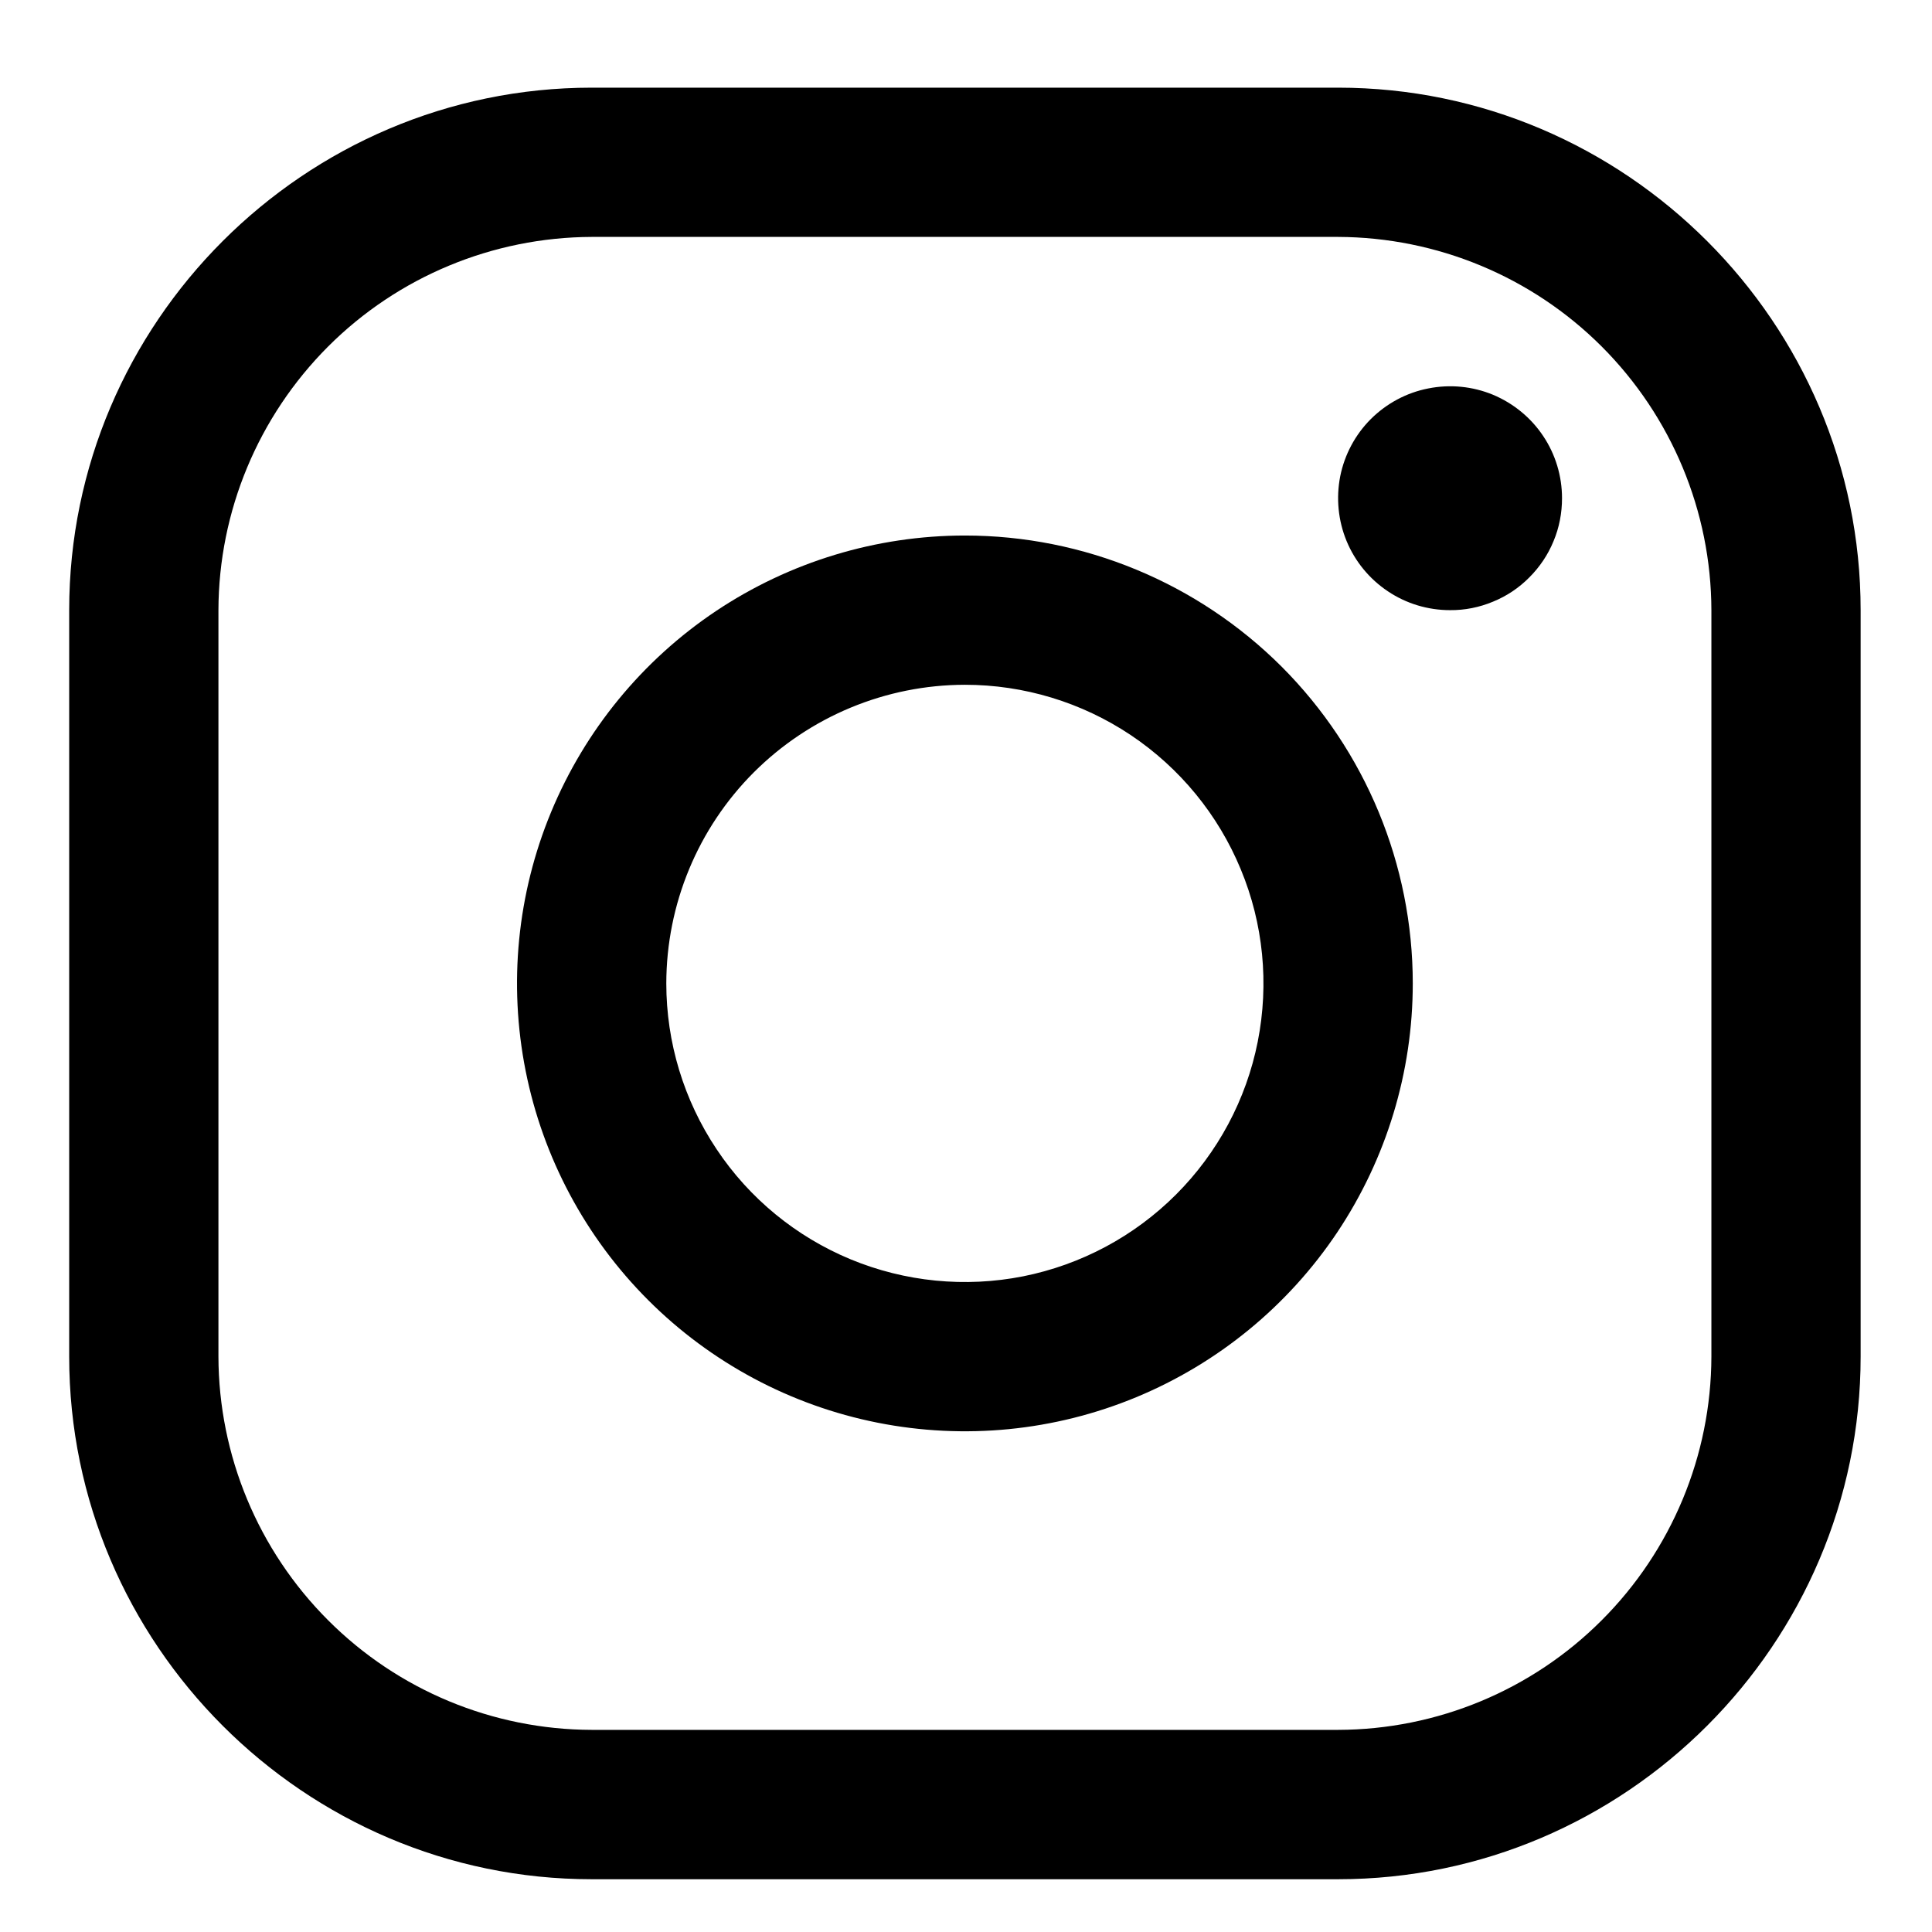
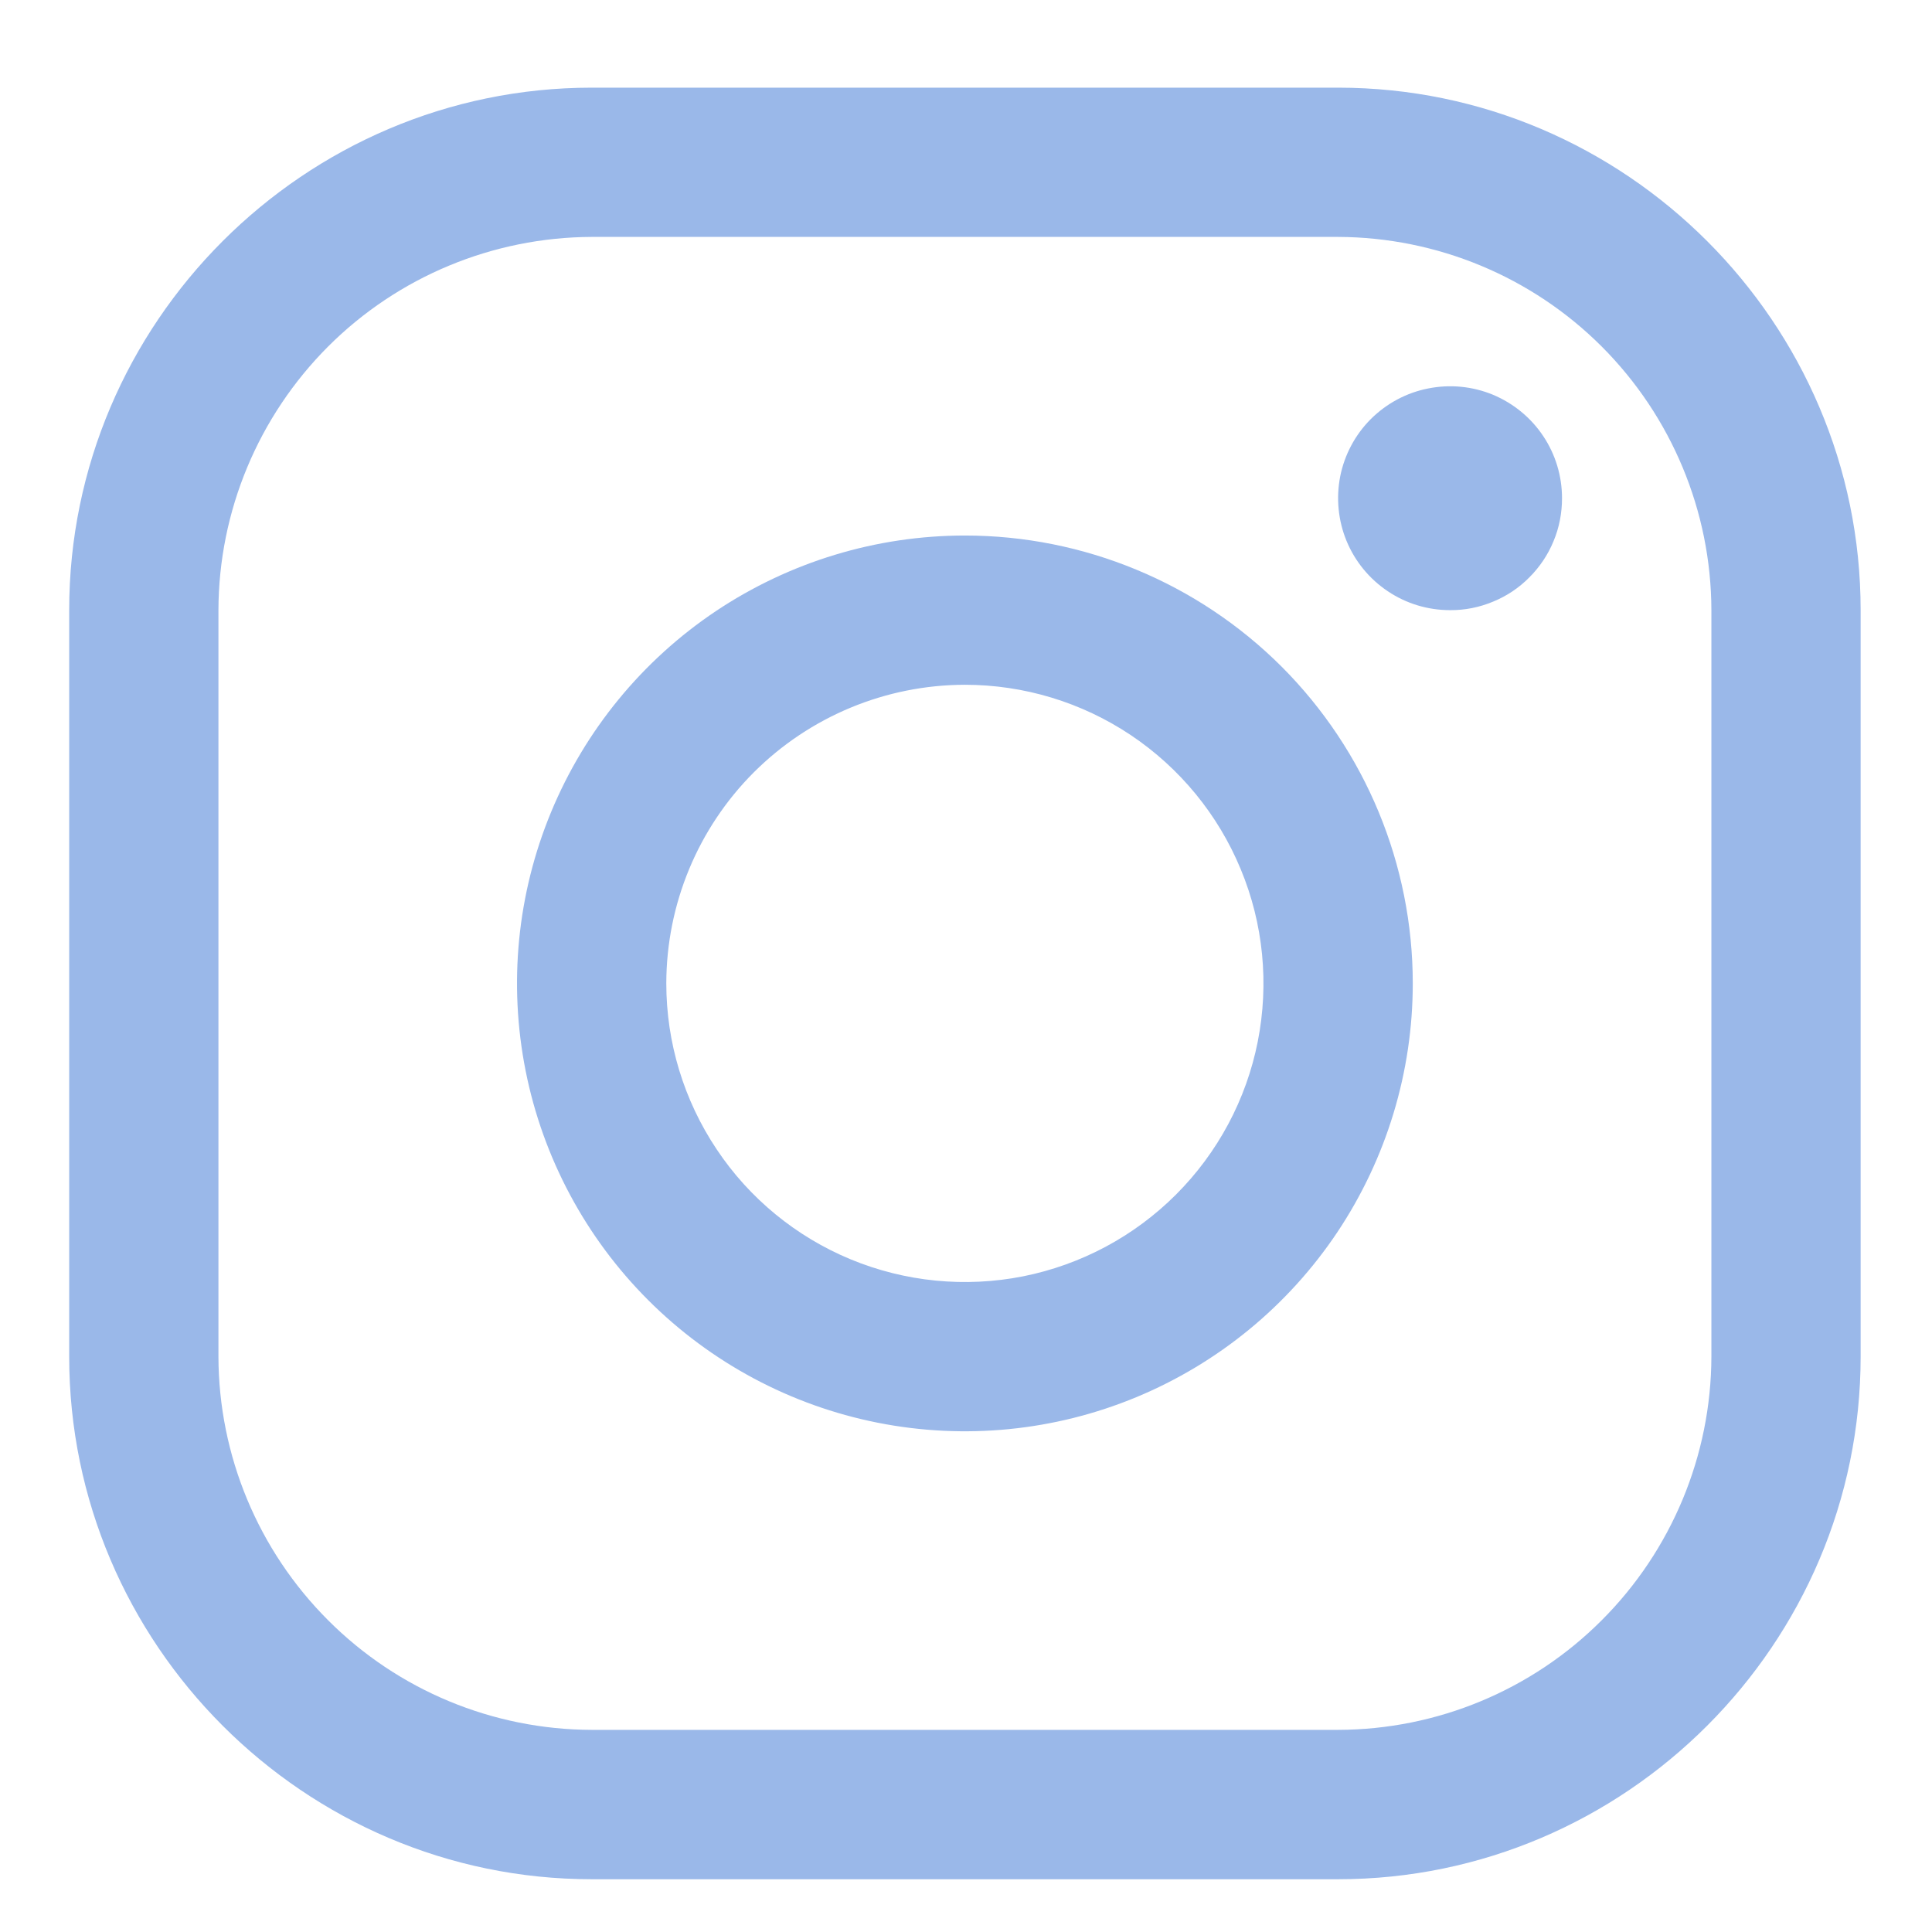
<svg xmlns="http://www.w3.org/2000/svg" width="16" height="16" viewBox="0 0 16 16" fill="none">
-   <path d="M11.082 1.962C11.901 1.965 12.686 2.291 13.265 2.87C13.844 3.45 14.171 4.234 14.173 5.053V11.235C14.171 12.054 13.844 12.839 13.265 13.418C12.686 13.998 11.901 14.324 11.082 14.326H4.9C4.081 14.324 3.296 13.998 2.717 13.418C2.138 12.839 1.811 12.054 1.809 11.235V5.053C1.811 4.234 2.138 3.45 2.717 2.87C3.296 2.291 4.081 1.965 4.9 1.962H11.082ZM11.082 0.726H4.9C2.52 0.726 0.573 2.673 0.573 5.053V11.235C0.573 13.615 2.52 15.563 4.9 15.563H11.082C13.462 15.563 15.409 13.615 15.409 11.235V5.053C15.409 2.673 13.462 0.726 11.082 0.726Z" fill="black" />
-   <path d="M12.009 5.053C11.825 5.053 11.646 4.999 11.494 4.897C11.341 4.795 11.222 4.65 11.152 4.481C11.082 4.312 11.064 4.125 11.099 3.945C11.135 3.765 11.223 3.6 11.353 3.47C11.483 3.341 11.648 3.252 11.828 3.217C12.008 3.181 12.194 3.199 12.364 3.269C12.533 3.34 12.678 3.458 12.78 3.611C12.882 3.763 12.936 3.943 12.936 4.126C12.936 4.248 12.913 4.369 12.866 4.481C12.82 4.594 12.751 4.696 12.665 4.782C12.579 4.869 12.477 4.937 12.364 4.983C12.251 5.03 12.131 5.054 12.009 5.053Z" fill="black" />
-   <path d="M7.991 5.671C8.48 5.671 8.958 5.816 9.365 6.088C9.771 6.36 10.088 6.746 10.275 7.198C10.463 7.65 10.511 8.147 10.416 8.627C10.321 9.106 10.085 9.547 9.739 9.893C9.393 10.239 8.953 10.474 8.473 10.57C7.993 10.665 7.496 10.616 7.044 10.429C6.593 10.242 6.206 9.925 5.935 9.518C5.663 9.111 5.518 8.633 5.518 8.144C5.519 7.489 5.779 6.86 6.243 6.396C6.707 5.933 7.335 5.672 7.991 5.671ZM7.991 4.435C7.257 4.435 6.54 4.653 5.93 5.06C5.32 5.468 4.845 6.047 4.564 6.725C4.283 7.403 4.21 8.148 4.353 8.868C4.496 9.587 4.849 10.248 5.368 10.767C5.887 11.286 6.548 11.639 7.267 11.782C7.987 11.925 8.732 11.852 9.41 11.571C10.088 11.29 10.667 10.815 11.075 10.205C11.482 9.595 11.7 8.878 11.7 8.144C11.7 7.161 11.309 6.217 10.614 5.521C9.918 4.826 8.974 4.435 7.991 4.435Z" fill="black" />
+   <path d="M11.082 1.962C11.901 1.965 12.686 2.291 13.265 2.87C13.844 3.45 14.171 4.234 14.173 5.053V11.235C14.171 12.054 13.844 12.839 13.265 13.418C12.686 13.998 11.901 14.324 11.082 14.326H4.9C4.081 14.324 3.296 13.998 2.717 13.418C2.138 12.839 1.811 12.054 1.809 11.235V5.053C1.811 4.234 2.138 3.45 2.717 2.87C3.296 2.291 4.081 1.965 4.9 1.962H11.082ZM11.082 0.726H4.9C2.52 0.726 0.573 2.673 0.573 5.053V11.235C0.573 13.615 2.52 15.563 4.9 15.563H11.082C13.462 15.563 15.409 13.615 15.409 11.235V5.053C15.409 2.673 13.462 0.726 11.082 0.726Z" fill="#9ab8e9" />
+   <path d="M12.009 5.053C11.825 5.053 11.646 4.999 11.494 4.897C11.341 4.795 11.222 4.65 11.152 4.481C11.082 4.312 11.064 4.125 11.099 3.945C11.135 3.765 11.223 3.6 11.353 3.47C11.483 3.341 11.648 3.252 11.828 3.217C12.008 3.181 12.194 3.199 12.364 3.269C12.533 3.34 12.678 3.458 12.78 3.611C12.882 3.763 12.936 3.943 12.936 4.126C12.936 4.248 12.913 4.369 12.866 4.481C12.82 4.594 12.751 4.696 12.665 4.782C12.579 4.869 12.477 4.937 12.364 4.983C12.251 5.03 12.131 5.054 12.009 5.053Z" fill="#9ab8e9" />
+   <path d="M7.991 5.671C8.48 5.671 8.958 5.816 9.365 6.088C9.771 6.36 10.088 6.746 10.275 7.198C10.463 7.65 10.511 8.147 10.416 8.627C10.321 9.106 10.085 9.547 9.739 9.893C9.393 10.239 8.953 10.474 8.473 10.57C7.993 10.665 7.496 10.616 7.044 10.429C6.593 10.242 6.206 9.925 5.935 9.518C5.663 9.111 5.518 8.633 5.518 8.144C5.519 7.489 5.779 6.86 6.243 6.396C6.707 5.933 7.335 5.672 7.991 5.671ZM7.991 4.435C7.257 4.435 6.54 4.653 5.93 5.06C5.32 5.468 4.845 6.047 4.564 6.725C4.283 7.403 4.21 8.148 4.353 8.868C4.496 9.587 4.849 10.248 5.368 10.767C5.887 11.286 6.548 11.639 7.267 11.782C7.987 11.925 8.732 11.852 9.41 11.571C10.088 11.29 10.667 10.815 11.075 10.205C11.482 9.595 11.7 8.878 11.7 8.144C11.7 7.161 11.309 6.217 10.614 5.521C9.918 4.826 8.974 4.435 7.991 4.435Z" fill="#9ab8e9" />
</svg>
